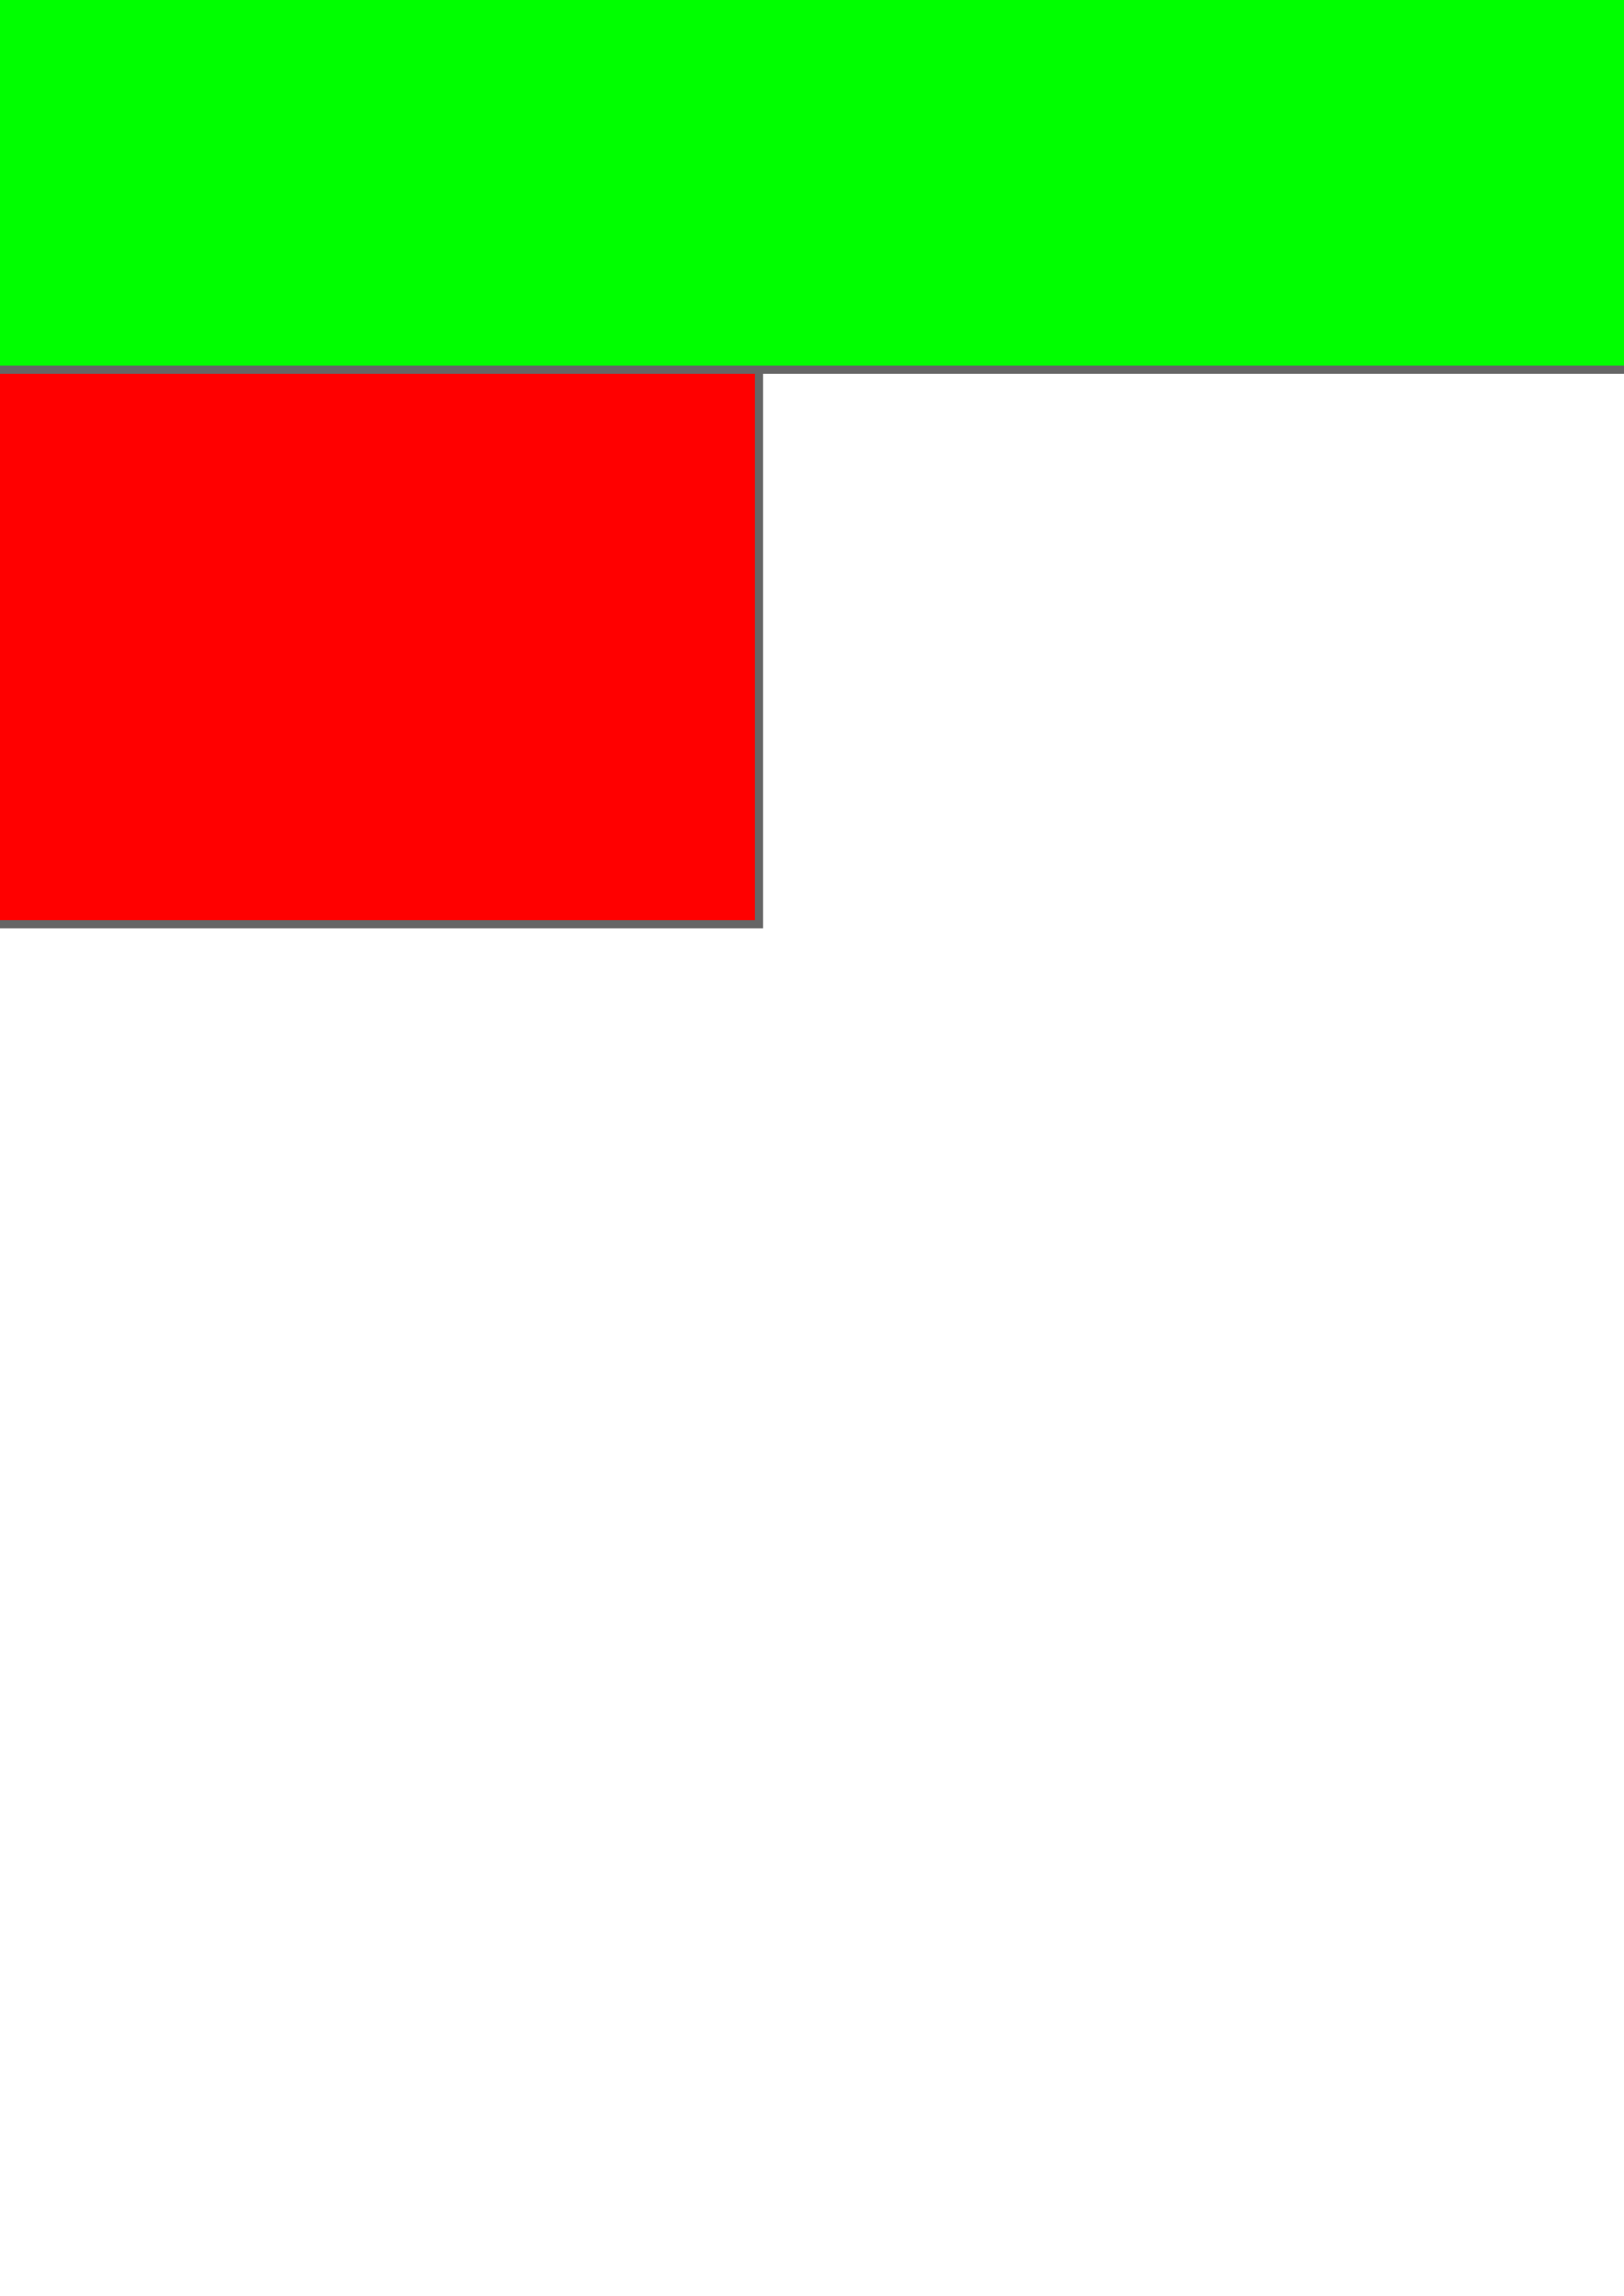
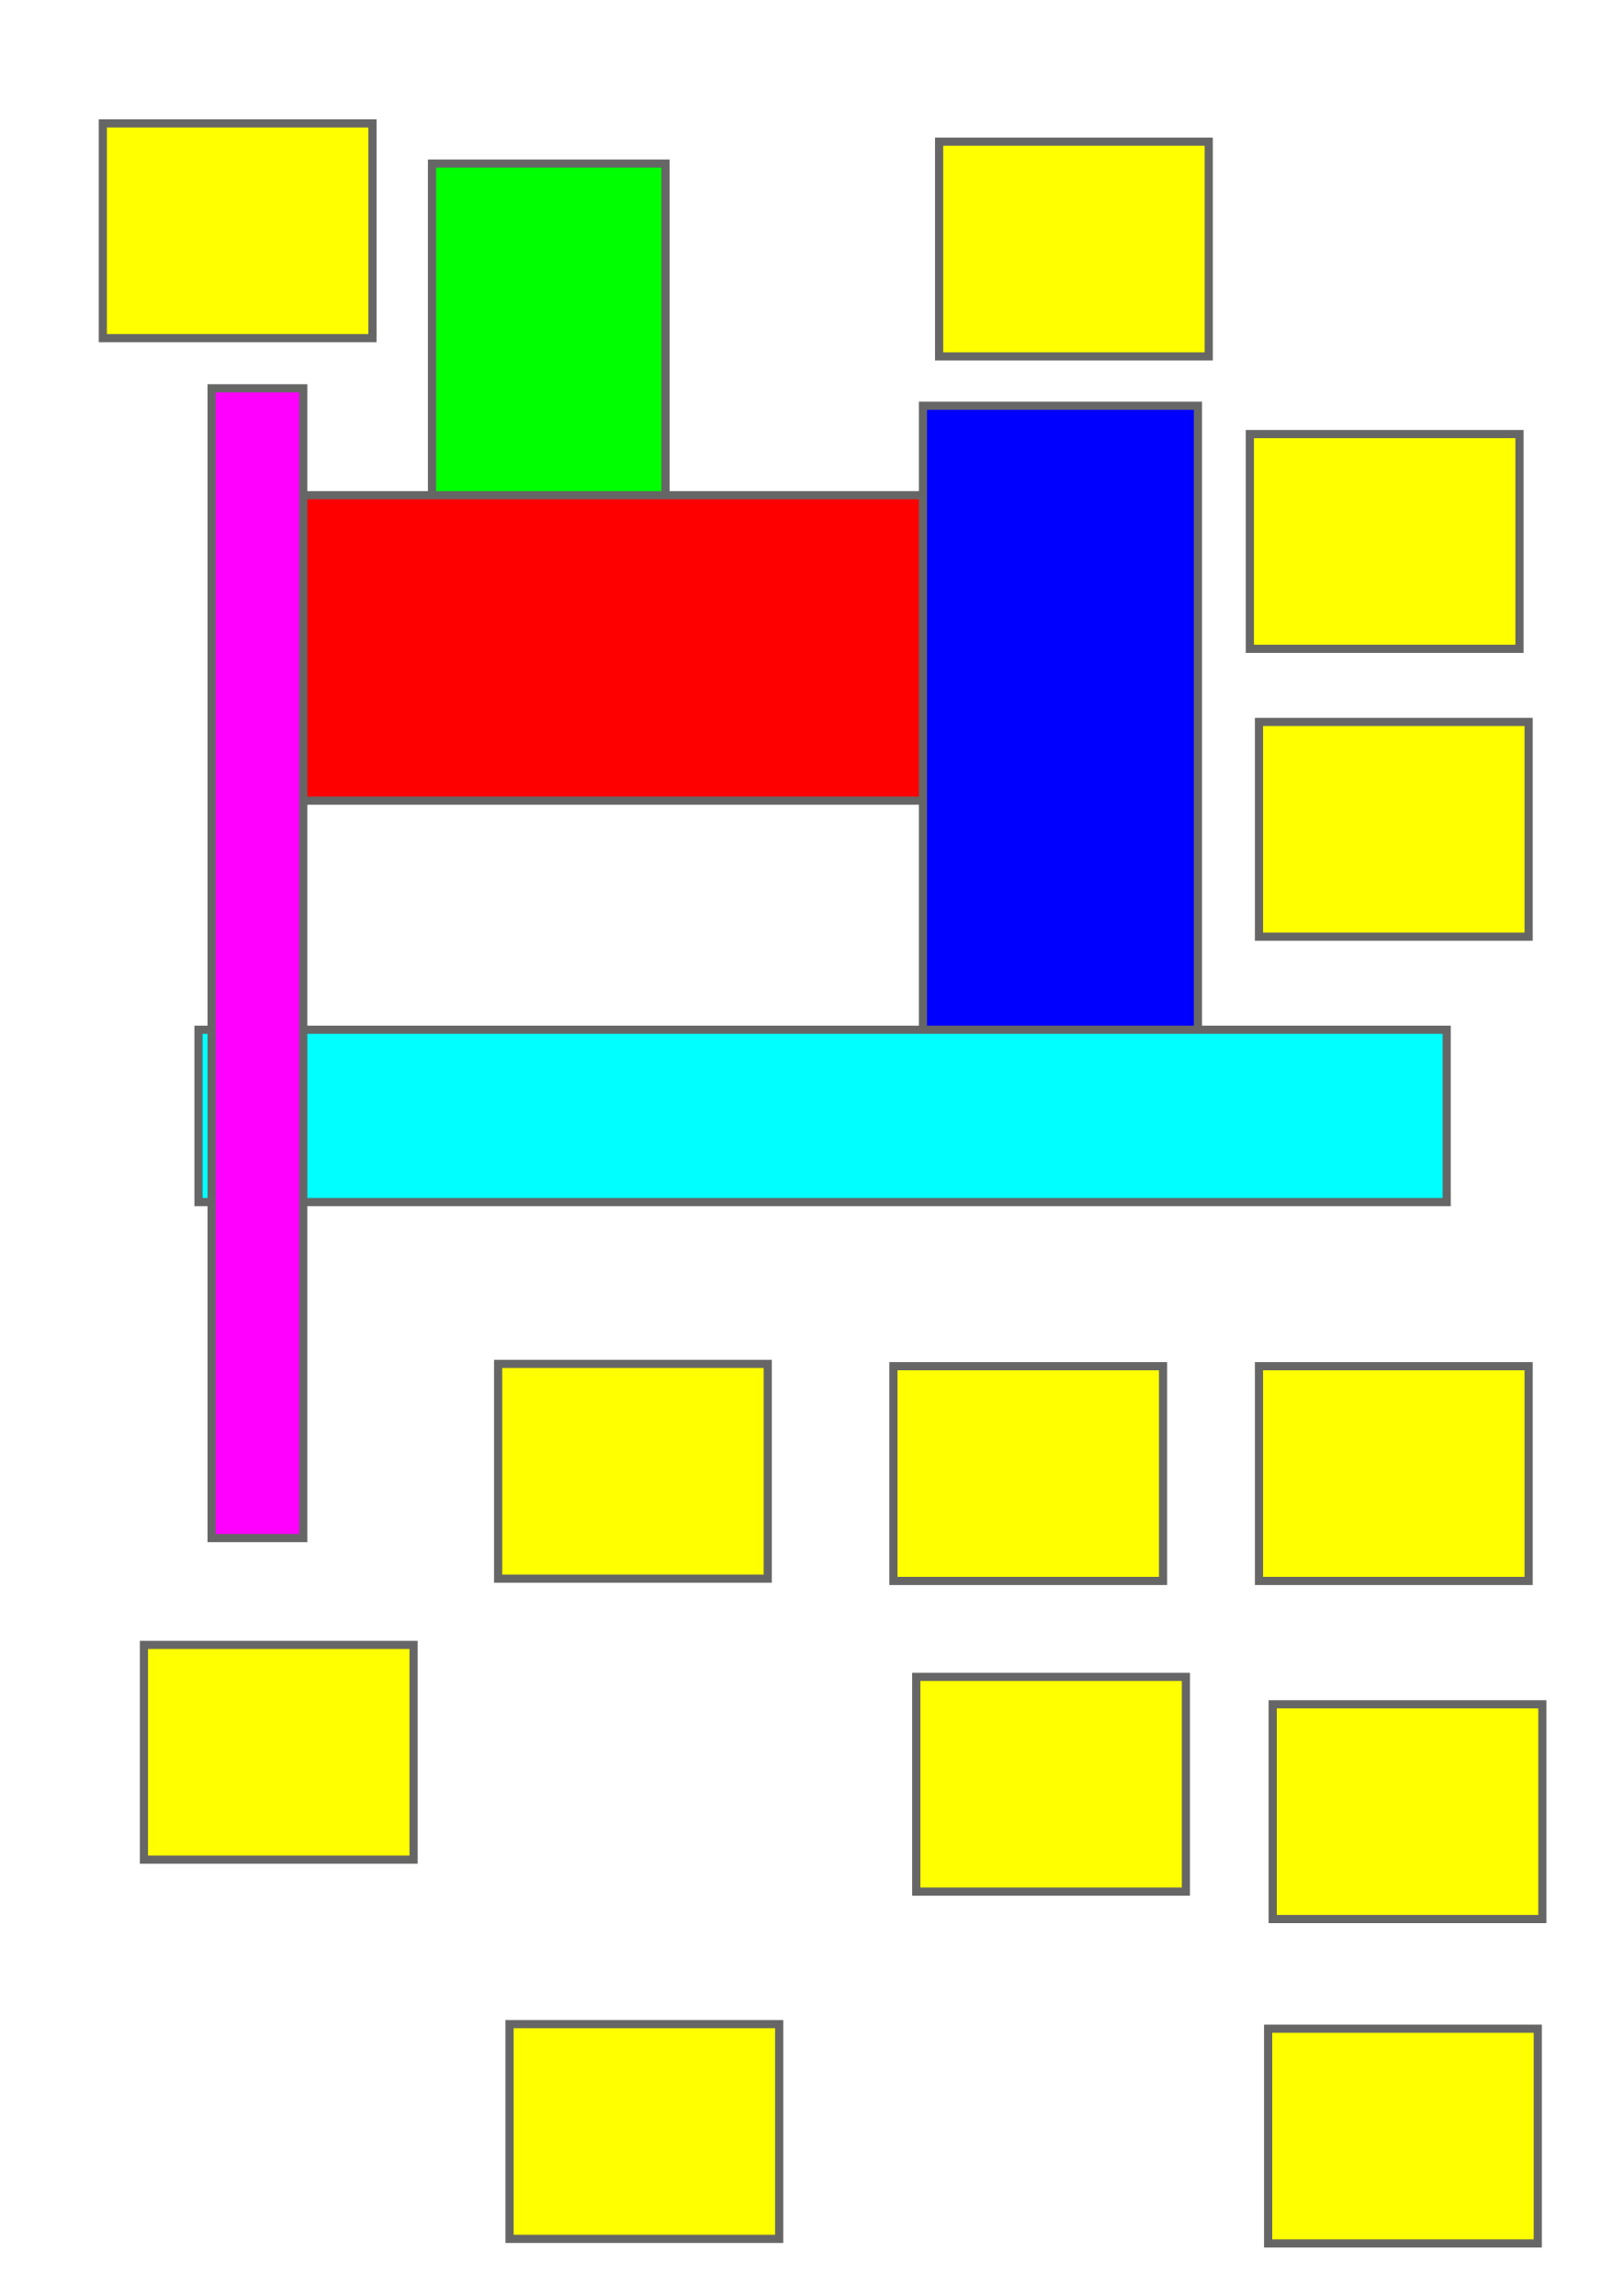
- <svg xmlns="http://www.w3.org/2000/svg" width="210mm" height="297mm" viewBox="0 0 744.094 1052.362" id="svg2" version="1.1">
+ <svg xmlns="http://www.w3.org/2000/svg" version="1.1" id="svg2" viewBox="0 0 744.094 1052.362" height="297mm" width="210mm">
  <defs id="defs4" />
-   <rect y="-147.152" x="-1181.678" height="570.773" width="1529.493" id="rect4135" style="color:#000000;clip-rule:nonzero;display:inline;overflow:visible;visibility:visible;opacity:1;isolation:auto;mix-blend-mode:normal;color-interpolation:sRGB;color-interpolation-filters:linearRGB;solid-color:#000000;solid-opacity:1;fill:#ff0000;fill-opacity:1;fill-rule:evenodd;stroke:#666666;stroke-width:3.75;stroke-linecap:butt;stroke-linejoin:miter;stroke-miterlimit:4;stroke-dasharray:none;stroke-dashoffset:0;stroke-opacity:1;color-rendering:auto;image-rendering:auto;shape-rendering:auto;text-rendering:auto;enable-background:accumulate" />
-   <rect y="-410.243" x="-494.967" height="579.691" width="1623.135" id="rect4137" style="color:#000000;clip-rule:nonzero;display:inline;overflow:visible;visibility:visible;opacity:1;isolation:auto;mix-blend-mode:normal;color-interpolation:sRGB;color-interpolation-filters:linearRGB;solid-color:#000000;solid-opacity:1;fill:#00ff00;fill-opacity:1;fill-rule:evenodd;stroke:#666666;stroke-width:3.75;stroke-linecap:butt;stroke-linejoin:miter;stroke-miterlimit:4;stroke-dasharray:none;stroke-dashoffset:0;stroke-opacity:1;color-rendering:auto;image-rendering:auto;shape-rendering:auto;text-rendering:auto;enable-background:accumulate" />
-   <rect y="-695.629" x="-816.027" height="1703.4" width="677.793" id="rect4139" style="color:#000000;clip-rule:nonzero;display:inline;overflow:visible;visibility:visible;opacity:1;isolation:auto;mix-blend-mode:normal;color-interpolation:sRGB;color-interpolation-filters:linearRGB;solid-color:#000000;solid-opacity:1;fill:#0000ff;fill-opacity:1;fill-rule:evenodd;stroke:#666666;stroke-width:3.75;stroke-linecap:butt;stroke-linejoin:miter;stroke-miterlimit:4;stroke-dasharray:none;stroke-dashoffset:0;stroke-opacity:1;color-rendering:auto;image-rendering:auto;shape-rendering:auto;text-rendering:auto;enable-background:accumulate" />
+   <rect y="74.976" x="197.969" height="257" width="107" id="rect4136" style="color:#000000;clip-rule:nonzero;display:inline;overflow:visible;visibility:visible;opacity:1;isolation:auto;mix-blend-mode:normal;color-interpolation:sRGB;color-interpolation-filters:linearRGB;solid-color:#000000;solid-opacity:1;fill:#00ff00;fill-opacity:1;fill-rule:evenodd;stroke:#666666;stroke-width:3.75;stroke-linecap:butt;stroke-linejoin:miter;stroke-miterlimit:4;stroke-dasharray:none;stroke-dashoffset:0;stroke-opacity:1;color-rendering:auto;image-rendering:auto;shape-rendering:auto;text-rendering:auto;enable-background:accumulate" />
+   <rect y="226.976" x="113.969" height="140" width="410" id="rect4138" style="color:#000000;clip-rule:nonzero;display:inline;overflow:visible;visibility:visible;opacity:1;isolation:auto;mix-blend-mode:normal;color-interpolation:sRGB;color-interpolation-filters:linearRGB;solid-color:#000000;solid-opacity:1;fill:#ff0000;fill-opacity:1;fill-rule:evenodd;stroke:#666666;stroke-width:3.75;stroke-linecap:butt;stroke-linejoin:miter;stroke-miterlimit:4;stroke-dasharray:none;stroke-dashoffset:0;stroke-opacity:1;color-rendering:auto;image-rendering:auto;shape-rendering:auto;text-rendering:auto;enable-background:accumulate" />
+   <rect y="185.976" x="422.969" height="338" width="126" id="rect4140" style="color:#000000;clip-rule:nonzero;display:inline;overflow:visible;visibility:visible;opacity:1;isolation:auto;mix-blend-mode:normal;color-interpolation:sRGB;color-interpolation-filters:linearRGB;solid-color:#000000;solid-opacity:1;fill:#0000ff;fill-opacity:1;fill-rule:evenodd;stroke:#666666;stroke-width:3.75;stroke-linecap:butt;stroke-linejoin:miter;stroke-miterlimit:4;stroke-dasharray:none;stroke-dashoffset:0;stroke-opacity:1;color-rendering:auto;image-rendering:auto;shape-rendering:auto;text-rendering:auto;enable-background:accumulate" />
+   <rect y="471.976" x="90.969" height="79" width="572" id="rect4142" style="color:#000000;clip-rule:nonzero;display:inline;overflow:visible;visibility:visible;opacity:1;isolation:auto;mix-blend-mode:normal;color-interpolation:sRGB;color-interpolation-filters:linearRGB;solid-color:#000000;solid-opacity:1;fill:#00ffff;fill-opacity:1;fill-rule:evenodd;stroke:#666666;stroke-width:3.75;stroke-linecap:butt;stroke-linejoin:miter;stroke-miterlimit:4;stroke-dasharray:none;stroke-dashoffset:0;stroke-opacity:1;color-rendering:auto;image-rendering:auto;shape-rendering:auto;text-rendering:auto;enable-background:accumulate" />
+   <rect y="177.976" x="96.969" height="527" width="42" id="rect4144" style="color:#000000;clip-rule:nonzero;display:inline;overflow:visible;visibility:visible;opacity:1;isolation:auto;mix-blend-mode:normal;color-interpolation:sRGB;color-interpolation-filters:linearRGB;solid-color:#000000;solid-opacity:1;fill:#ff00ff;fill-opacity:1;fill-rule:evenodd;stroke:#666666;stroke-width:3.75;stroke-linecap:butt;stroke-linejoin:miter;stroke-miterlimit:4;stroke-dasharray:none;stroke-dashoffset:0;stroke-opacity:1;color-rendering:auto;image-rendering:auto;shape-rendering:auto;text-rendering:auto;enable-background:accumulate" />
+   <rect y="625.137" x="228.272" height="98.429" width="123.56" id="rect4139" style="color:#000000;clip-rule:nonzero;display:inline;overflow:visible;visibility:visible;opacity:1;isolation:auto;mix-blend-mode:normal;color-interpolation:sRGB;color-interpolation-filters:linearRGB;solid-color:#000000;solid-opacity:1;fill:#ffff00;fill-opacity:1;fill-rule:evenodd;stroke:#666666;stroke-width:3.75;stroke-linecap:butt;stroke-linejoin:miter;stroke-miterlimit:4;stroke-dasharray:none;stroke-dashoffset:0;stroke-opacity:1;color-rendering:auto;image-rendering:auto;shape-rendering:auto;text-rendering:auto;enable-background:accumulate" />
+   <rect y="626.185" x="409.424" height="98.429" width="123.56" id="rect4139-8" style="color:#000000;clip-rule:nonzero;display:inline;overflow:visible;visibility:visible;opacity:1;isolation:auto;mix-blend-mode:normal;color-interpolation:sRGB;color-interpolation-filters:linearRGB;solid-color:#000000;solid-opacity:1;fill:#ffff00;fill-opacity:1;fill-rule:evenodd;stroke:#666666;stroke-width:3.75;stroke-linecap:butt;stroke-linejoin:miter;stroke-miterlimit:4;stroke-dasharray:none;stroke-dashoffset:0;stroke-opacity:1;color-rendering:auto;image-rendering:auto;shape-rendering:auto;text-rendering:auto;enable-background:accumulate" />
+   <rect y="626.185" x="576.963" height="98.429" width="123.56" id="rect4139-5" style="color:#000000;clip-rule:nonzero;display:inline;overflow:visible;visibility:visible;opacity:1;isolation:auto;mix-blend-mode:normal;color-interpolation:sRGB;color-interpolation-filters:linearRGB;solid-color:#000000;solid-opacity:1;fill:#ffff00;fill-opacity:1;fill-rule:evenodd;stroke:#666666;stroke-width:3.75;stroke-linecap:butt;stroke-linejoin:miter;stroke-miterlimit:4;stroke-dasharray:none;stroke-dashoffset:0;stroke-opacity:1;color-rendering:auto;image-rendering:auto;shape-rendering:auto;text-rendering:auto;enable-background:accumulate" />
+   <rect y="330.897" x="576.963" height="98.429" width="123.56" id="rect4139-2" style="color:#000000;clip-rule:nonzero;display:inline;overflow:visible;visibility:visible;opacity:1;isolation:auto;mix-blend-mode:normal;color-interpolation:sRGB;color-interpolation-filters:linearRGB;solid-color:#000000;solid-opacity:1;fill:#ffff00;fill-opacity:1;fill-rule:evenodd;stroke:#666666;stroke-width:3.75;stroke-linecap:butt;stroke-linejoin:miter;stroke-miterlimit:4;stroke-dasharray:none;stroke-dashoffset:0;stroke-opacity:1;color-rendering:auto;image-rendering:auto;shape-rendering:auto;text-rendering:auto;enable-background:accumulate" />
+   <rect y="198.96" x="572.774" height="98.429" width="123.56" id="rect4139-9" style="color:#000000;clip-rule:nonzero;display:inline;overflow:visible;visibility:visible;opacity:1;isolation:auto;mix-blend-mode:normal;color-interpolation:sRGB;color-interpolation-filters:linearRGB;solid-color:#000000;solid-opacity:1;fill:#ffff00;fill-opacity:1;fill-rule:evenodd;stroke:#666666;stroke-width:3.75;stroke-linecap:butt;stroke-linejoin:miter;stroke-miterlimit:4;stroke-dasharray:none;stroke-dashoffset:0;stroke-opacity:1;color-rendering:auto;image-rendering:auto;shape-rendering:auto;text-rendering:auto;enable-background:accumulate" />
+   <rect y="64.929" x="430.366" height="98.429" width="123.56" id="rect4139-59" style="color:#000000;clip-rule:nonzero;display:inline;overflow:visible;visibility:visible;opacity:1;isolation:auto;mix-blend-mode:normal;color-interpolation:sRGB;color-interpolation-filters:linearRGB;solid-color:#000000;solid-opacity:1;fill:#ffff00;fill-opacity:1;fill-rule:evenodd;stroke:#666666;stroke-width:3.75;stroke-linecap:butt;stroke-linejoin:miter;stroke-miterlimit:4;stroke-dasharray:none;stroke-dashoffset:0;stroke-opacity:1;color-rendering:auto;image-rendering:auto;shape-rendering:auto;text-rendering:auto;enable-background:accumulate" />
+   <rect y="56.552" x="47.12" height="98.429" width="123.56" id="rect4139-3" style="color:#000000;clip-rule:nonzero;display:inline;overflow:visible;visibility:visible;opacity:1;isolation:auto;mix-blend-mode:normal;color-interpolation:sRGB;color-interpolation-filters:linearRGB;solid-color:#000000;solid-opacity:1;fill:#ffff00;fill-opacity:1;fill-rule:evenodd;stroke:#666666;stroke-width:3.75;stroke-linecap:butt;stroke-linejoin:miter;stroke-miterlimit:4;stroke-dasharray:none;stroke-dashoffset:0;stroke-opacity:1;color-rendering:auto;image-rendering:auto;shape-rendering:auto;text-rendering:auto;enable-background:accumulate" />
+   <rect y="753.933" x="65.969" height="98.429" width="123.56" id="rect4139-39" style="color:#000000;clip-rule:nonzero;display:inline;overflow:visible;visibility:visible;opacity:1;isolation:auto;mix-blend-mode:normal;color-interpolation:sRGB;color-interpolation-filters:linearRGB;solid-color:#000000;solid-opacity:1;fill:#ffff00;fill-opacity:1;fill-rule:evenodd;stroke:#666666;stroke-width:3.75;stroke-linecap:butt;stroke-linejoin:miter;stroke-miterlimit:4;stroke-dasharray:none;stroke-dashoffset:0;stroke-opacity:1;color-rendering:auto;image-rendering:auto;shape-rendering:auto;text-rendering:auto;enable-background:accumulate" />
+   <rect y="768.593" x="419.895" height="98.429" width="123.56" id="rect4139-28" style="color:#000000;clip-rule:nonzero;display:inline;overflow:visible;visibility:visible;opacity:1;isolation:auto;mix-blend-mode:normal;color-interpolation:sRGB;color-interpolation-filters:linearRGB;solid-color:#000000;solid-opacity:1;fill:#ffff00;fill-opacity:1;fill-rule:evenodd;stroke:#666666;stroke-width:3.75;stroke-linecap:butt;stroke-linejoin:miter;stroke-miterlimit:4;stroke-dasharray:none;stroke-dashoffset:0;stroke-opacity:1;color-rendering:auto;image-rendering:auto;shape-rendering:auto;text-rendering:auto;enable-background:accumulate" />
+   <rect y="781.158" x="583.246" height="98.429" width="123.56" id="rect4139-593" style="color:#000000;clip-rule:nonzero;display:inline;overflow:visible;visibility:visible;opacity:1;isolation:auto;mix-blend-mode:normal;color-interpolation:sRGB;color-interpolation-filters:linearRGB;solid-color:#000000;solid-opacity:1;fill:#ffff00;fill-opacity:1;fill-rule:evenodd;stroke:#666666;stroke-width:3.75;stroke-linecap:butt;stroke-linejoin:miter;stroke-miterlimit:4;stroke-dasharray:none;stroke-dashoffset:0;stroke-opacity:1;color-rendering:auto;image-rendering:auto;shape-rendering:auto;text-rendering:auto;enable-background:accumulate" />
+   <rect y="929.849" x="581.151" height="98.429" width="123.56" id="rect4139-7" style="color:#000000;clip-rule:nonzero;display:inline;overflow:visible;visibility:visible;opacity:1;isolation:auto;mix-blend-mode:normal;color-interpolation:sRGB;color-interpolation-filters:linearRGB;solid-color:#000000;solid-opacity:1;fill:#ffff00;fill-opacity:1;fill-rule:evenodd;stroke:#666666;stroke-width:3.75;stroke-linecap:butt;stroke-linejoin:miter;stroke-miterlimit:4;stroke-dasharray:none;stroke-dashoffset:0;stroke-opacity:1;color-rendering:auto;image-rendering:auto;shape-rendering:auto;text-rendering:auto;enable-background:accumulate" />
+   <rect y="927.755" x="233.508" height="98.429" width="123.56" id="rect4139-21" style="color:#000000;clip-rule:nonzero;display:inline;overflow:visible;visibility:visible;opacity:1;isolation:auto;mix-blend-mode:normal;color-interpolation:sRGB;color-interpolation-filters:linearRGB;solid-color:#000000;solid-opacity:1;fill:#ffff00;fill-opacity:1;fill-rule:evenodd;stroke:#666666;stroke-width:3.75;stroke-linecap:butt;stroke-linejoin:miter;stroke-miterlimit:4;stroke-dasharray:none;stroke-dashoffset:0;stroke-opacity:1;color-rendering:auto;image-rendering:auto;shape-rendering:auto;text-rendering:auto;enable-background:accumulate" />
</svg>
